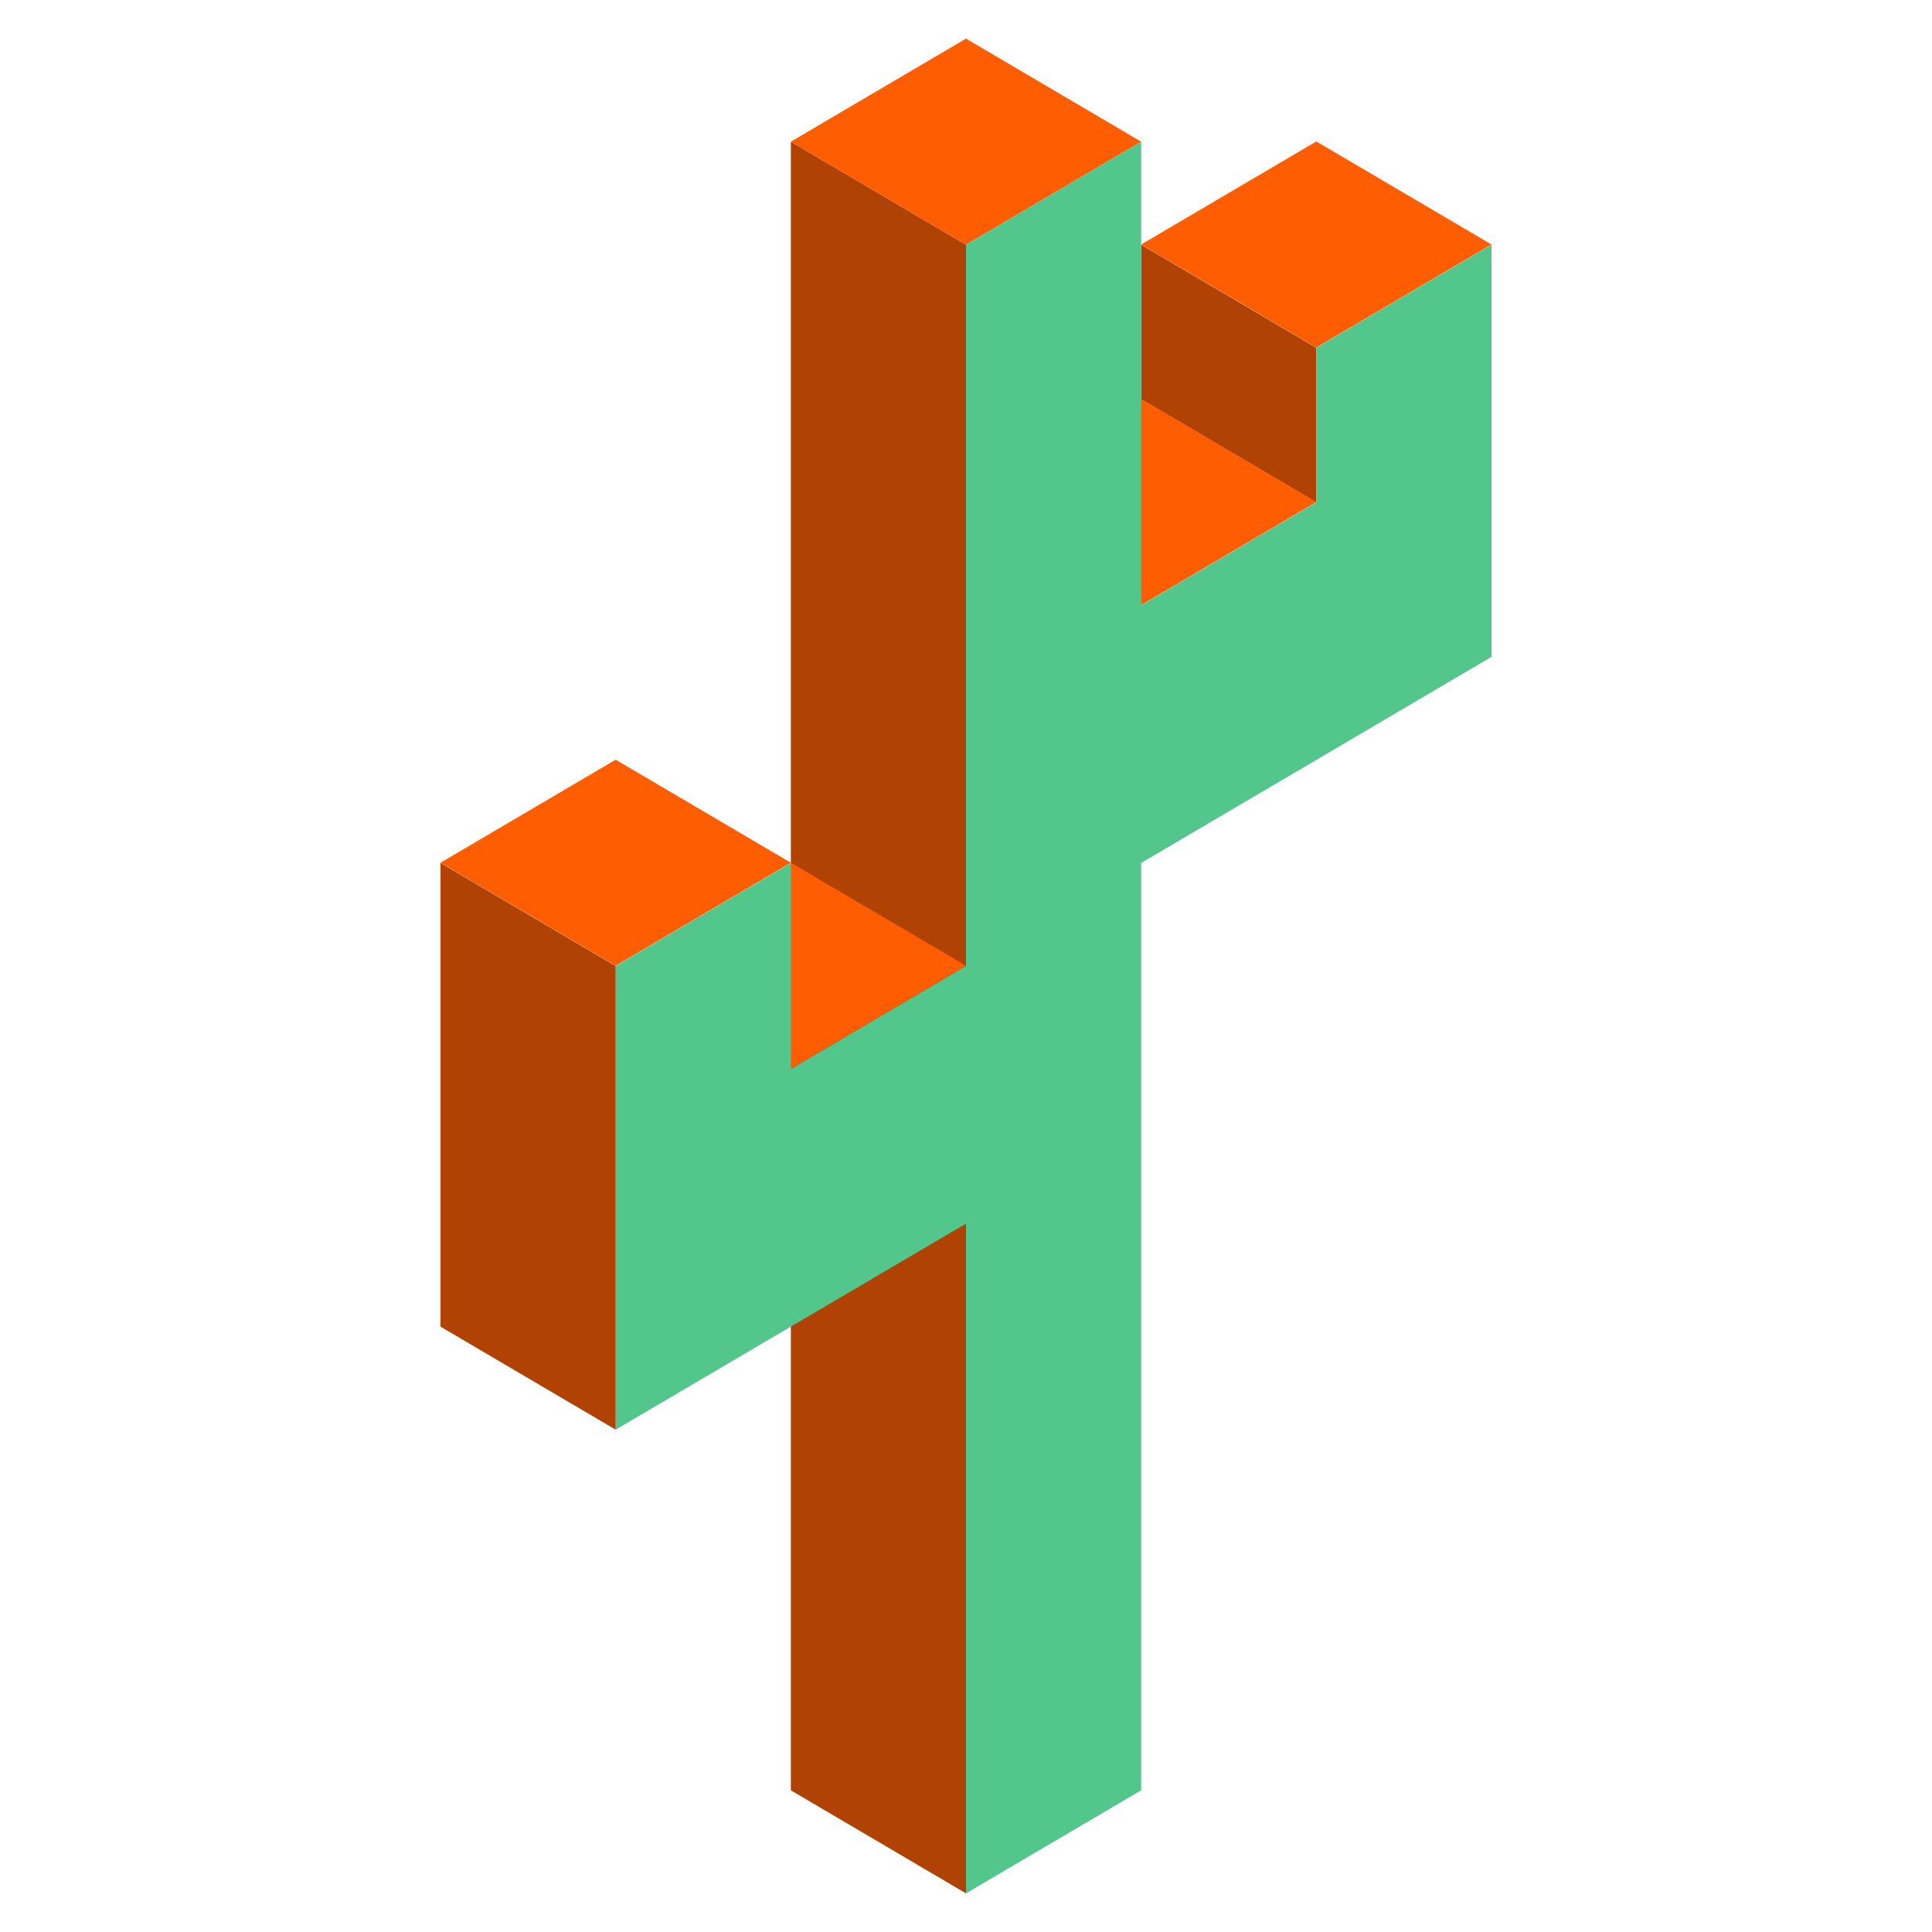
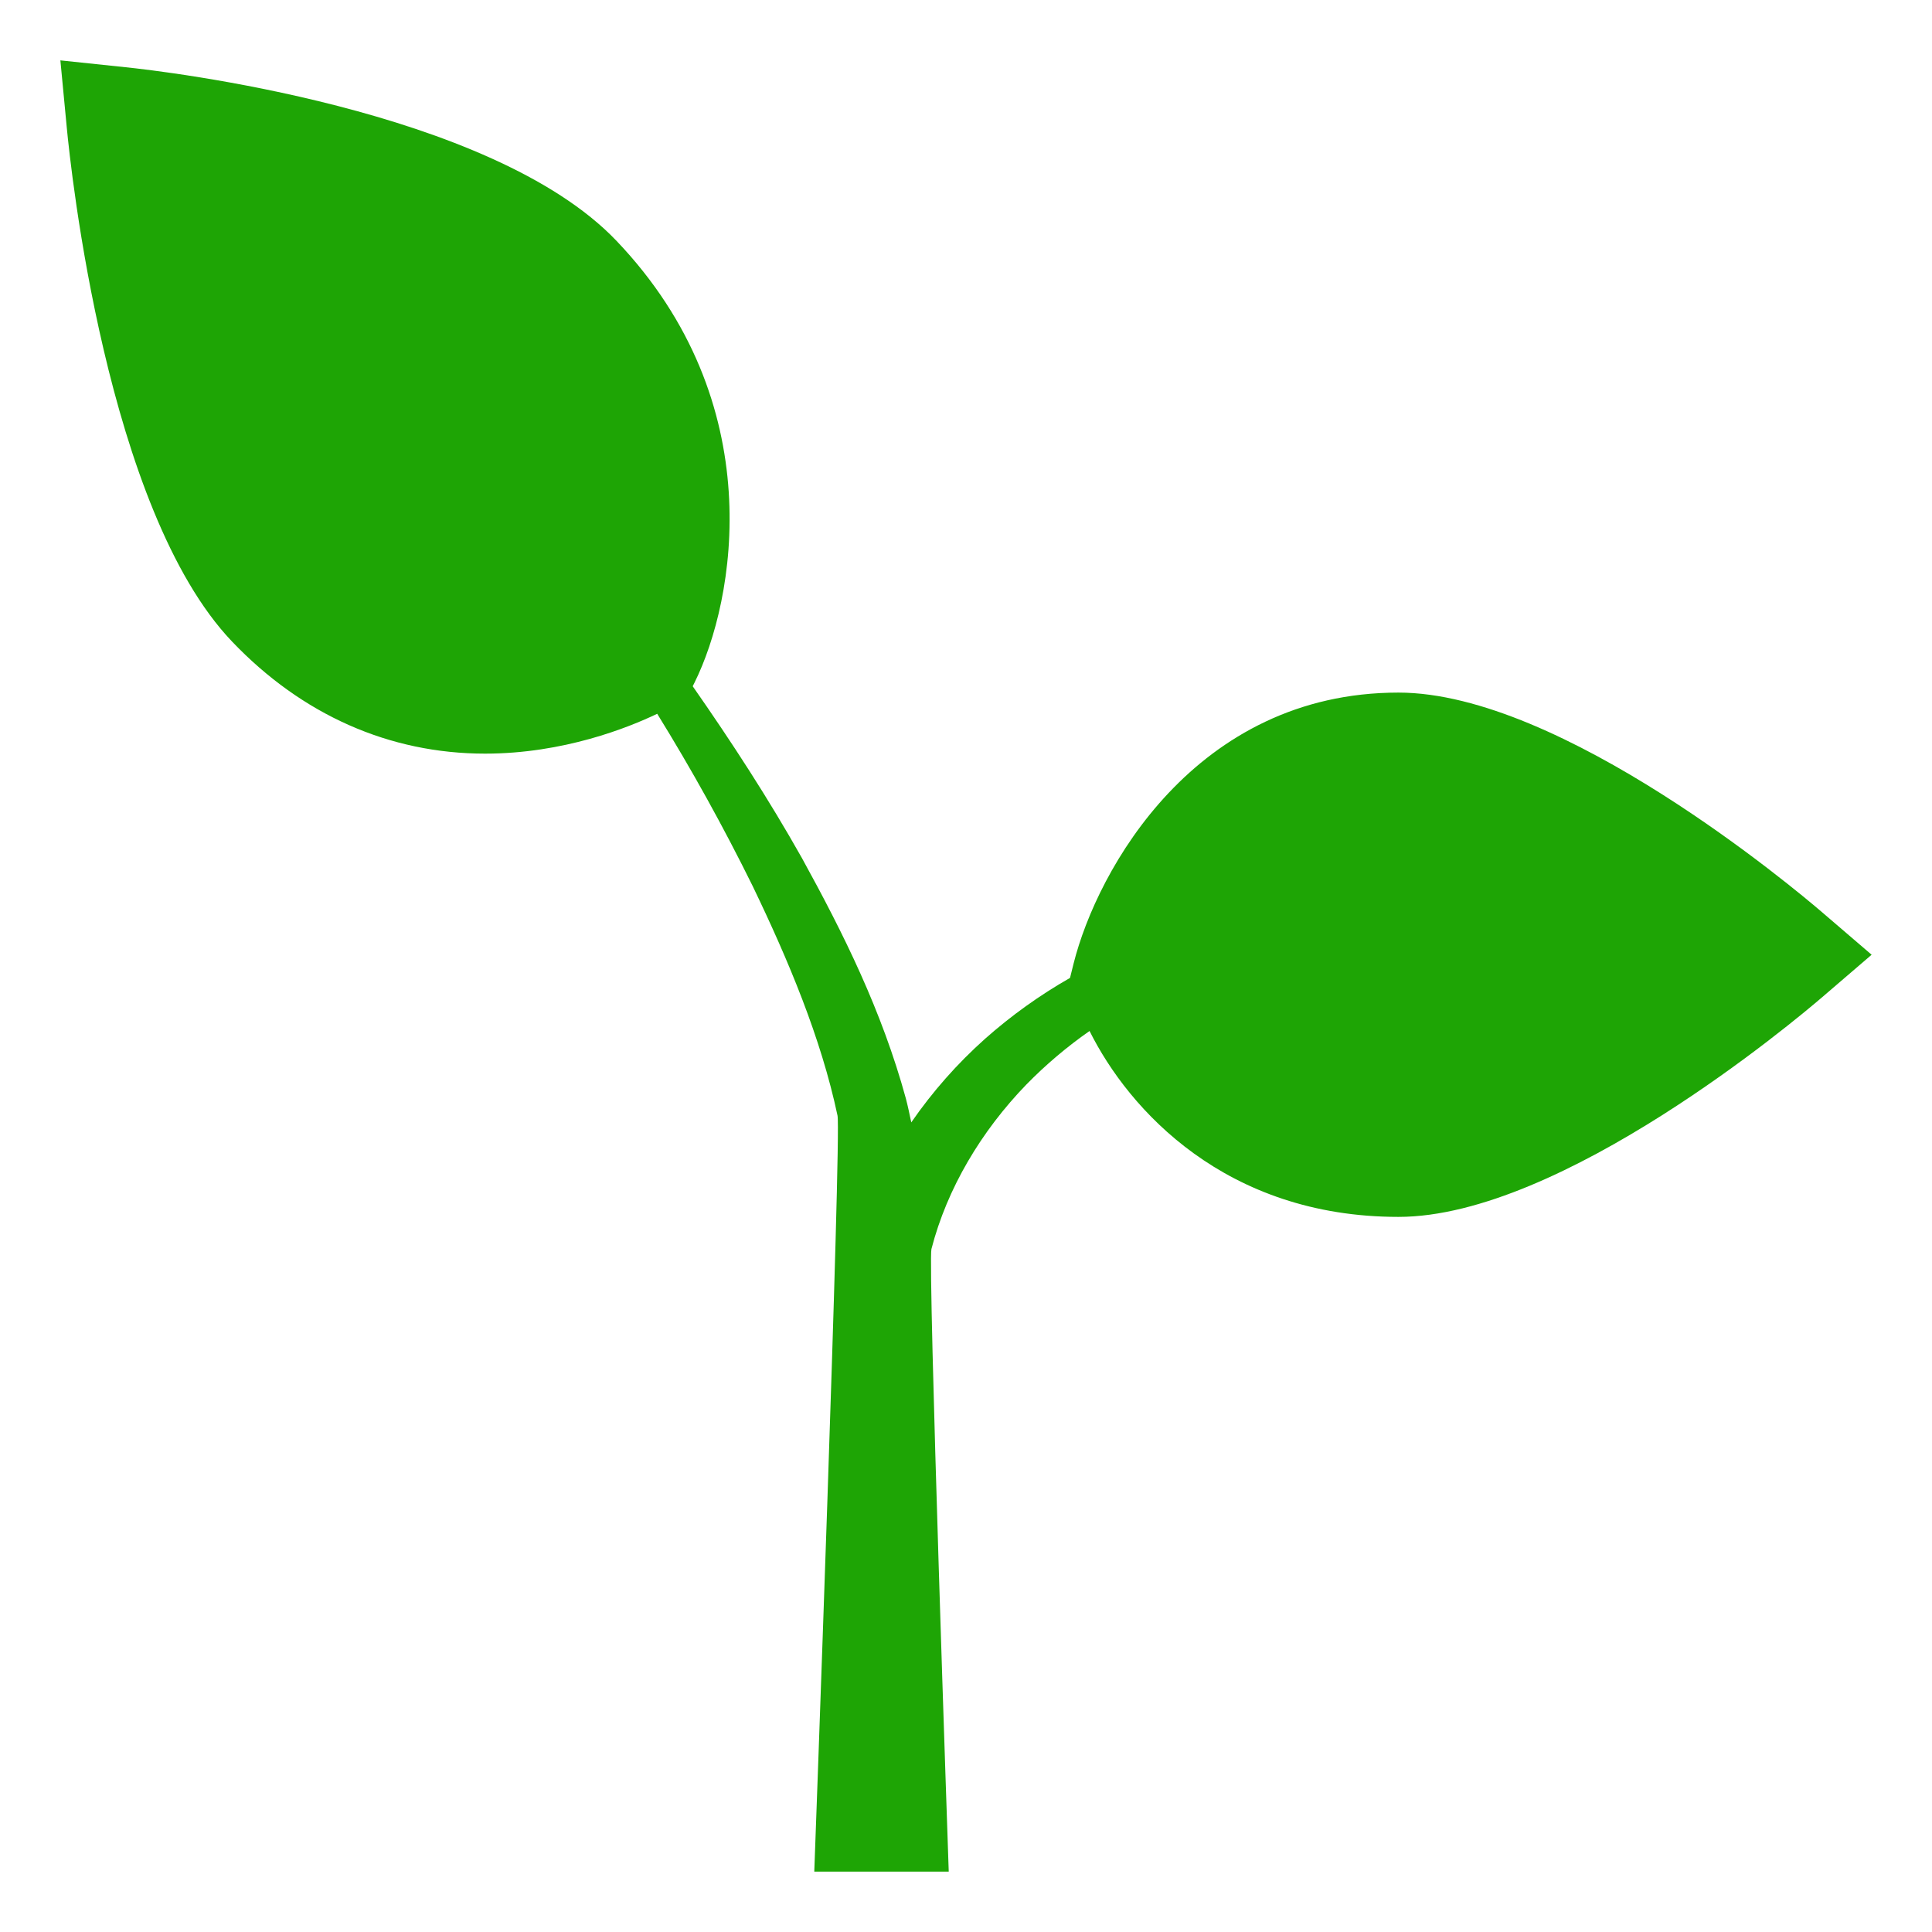
- <svg xmlns="http://www.w3.org/2000/svg" fill="none" viewBox="0 0 500 500">
-   <path fill="#B04304" d="M295.334 103.333v-40L340.667 90v40l-45.333-26.667ZM250.001 63.333l-45.334-26.666v426.666L250.001 490V63.333Z" />
-   <path fill="#FF5D01" d="m250.001 129.944 45.333-26.667 45.333 26.667-45.333 26.667-45.333-26.667ZM204.667 36.667 250.001 10l45.333 26.667-45.333 26.666-45.334-26.666ZM295.334 63.277l45.333-26.666L386 63.277l-45.333 26.667-45.333-26.667ZM114 223.277l45.333-26.667 45.334 26.667-45.334 26.667L114 223.277ZM250 249.944l-45.333-26.667v53.333L250 249.944Z" />
-   <path fill="#53C68C" d="m250 63.333 45.333-26.666v120L340.667 130V90L386 63.333V170l-90.667 53.333v240L250 490V316.667L159.333 370V250l45.334-26.667v53.334L250 250V63.333Z" />
-   <path fill="#B04304" d="M159.333 250 114 223.334v120L159.333 370V250Z" />
+ <svg xmlns="http://www.w3.org/2000/svg" width="800px" height="800px" viewBox="0 0 64 64" aria-hidden="true" role="img" class="iconify iconify--emojione-monotone" preserveAspectRatio="xMidYMid meet" fill="#000000">
+   <g id="SVGRepo_bgCarrier" stroke-width="0" />
+   <g id="SVGRepo_tracerCarrier" stroke-linecap="round" stroke-linejoin="round" />
+   <g id="SVGRepo_iconCarrier">
+     <path d="M60.352 30.213c-.867-.744-8.626-7.27-14.026-7.27c-6.732 0-9.982 5.871-10.762 8.976l-.118.475a16.762 16.762 0 0 0-2.812 2.015a15.544 15.544 0 0 0-2.447 2.772c-.056-.267-.111-.534-.179-.792c-.794-2.901-2.068-5.467-3.441-7.961c-1.11-1.971-2.336-3.856-3.62-5.695l.063-.127c1.344-2.712 2.531-9.261-2.588-14.628C16.253 3.605 5.39 2.354 4.166 2.228L2 2l.213 2.236c.122 1.284 1.311 12.653 5.473 17.015c2.317 2.429 5.215 3.714 8.382 3.714c2.602 0 4.747-.862 5.703-1.32a68.516 68.516 0 0 1 3.157 5.697c1.19 2.469 2.271 5.043 2.816 7.614c.131.639-.77 25.044-.77 25.044h4.454s-.696-20.141-.573-20.625c.52-2.013 1.652-3.906 3.144-5.448a14.7 14.7 0 0 1 2.094-1.774c1.303 2.616 4.515 6.158 10.233 6.158c5.4 0 13.159-6.525 14.026-7.269L62 31.627l-1.648-1.414" fill="#1ea505" />
+   </g>
</svg>
